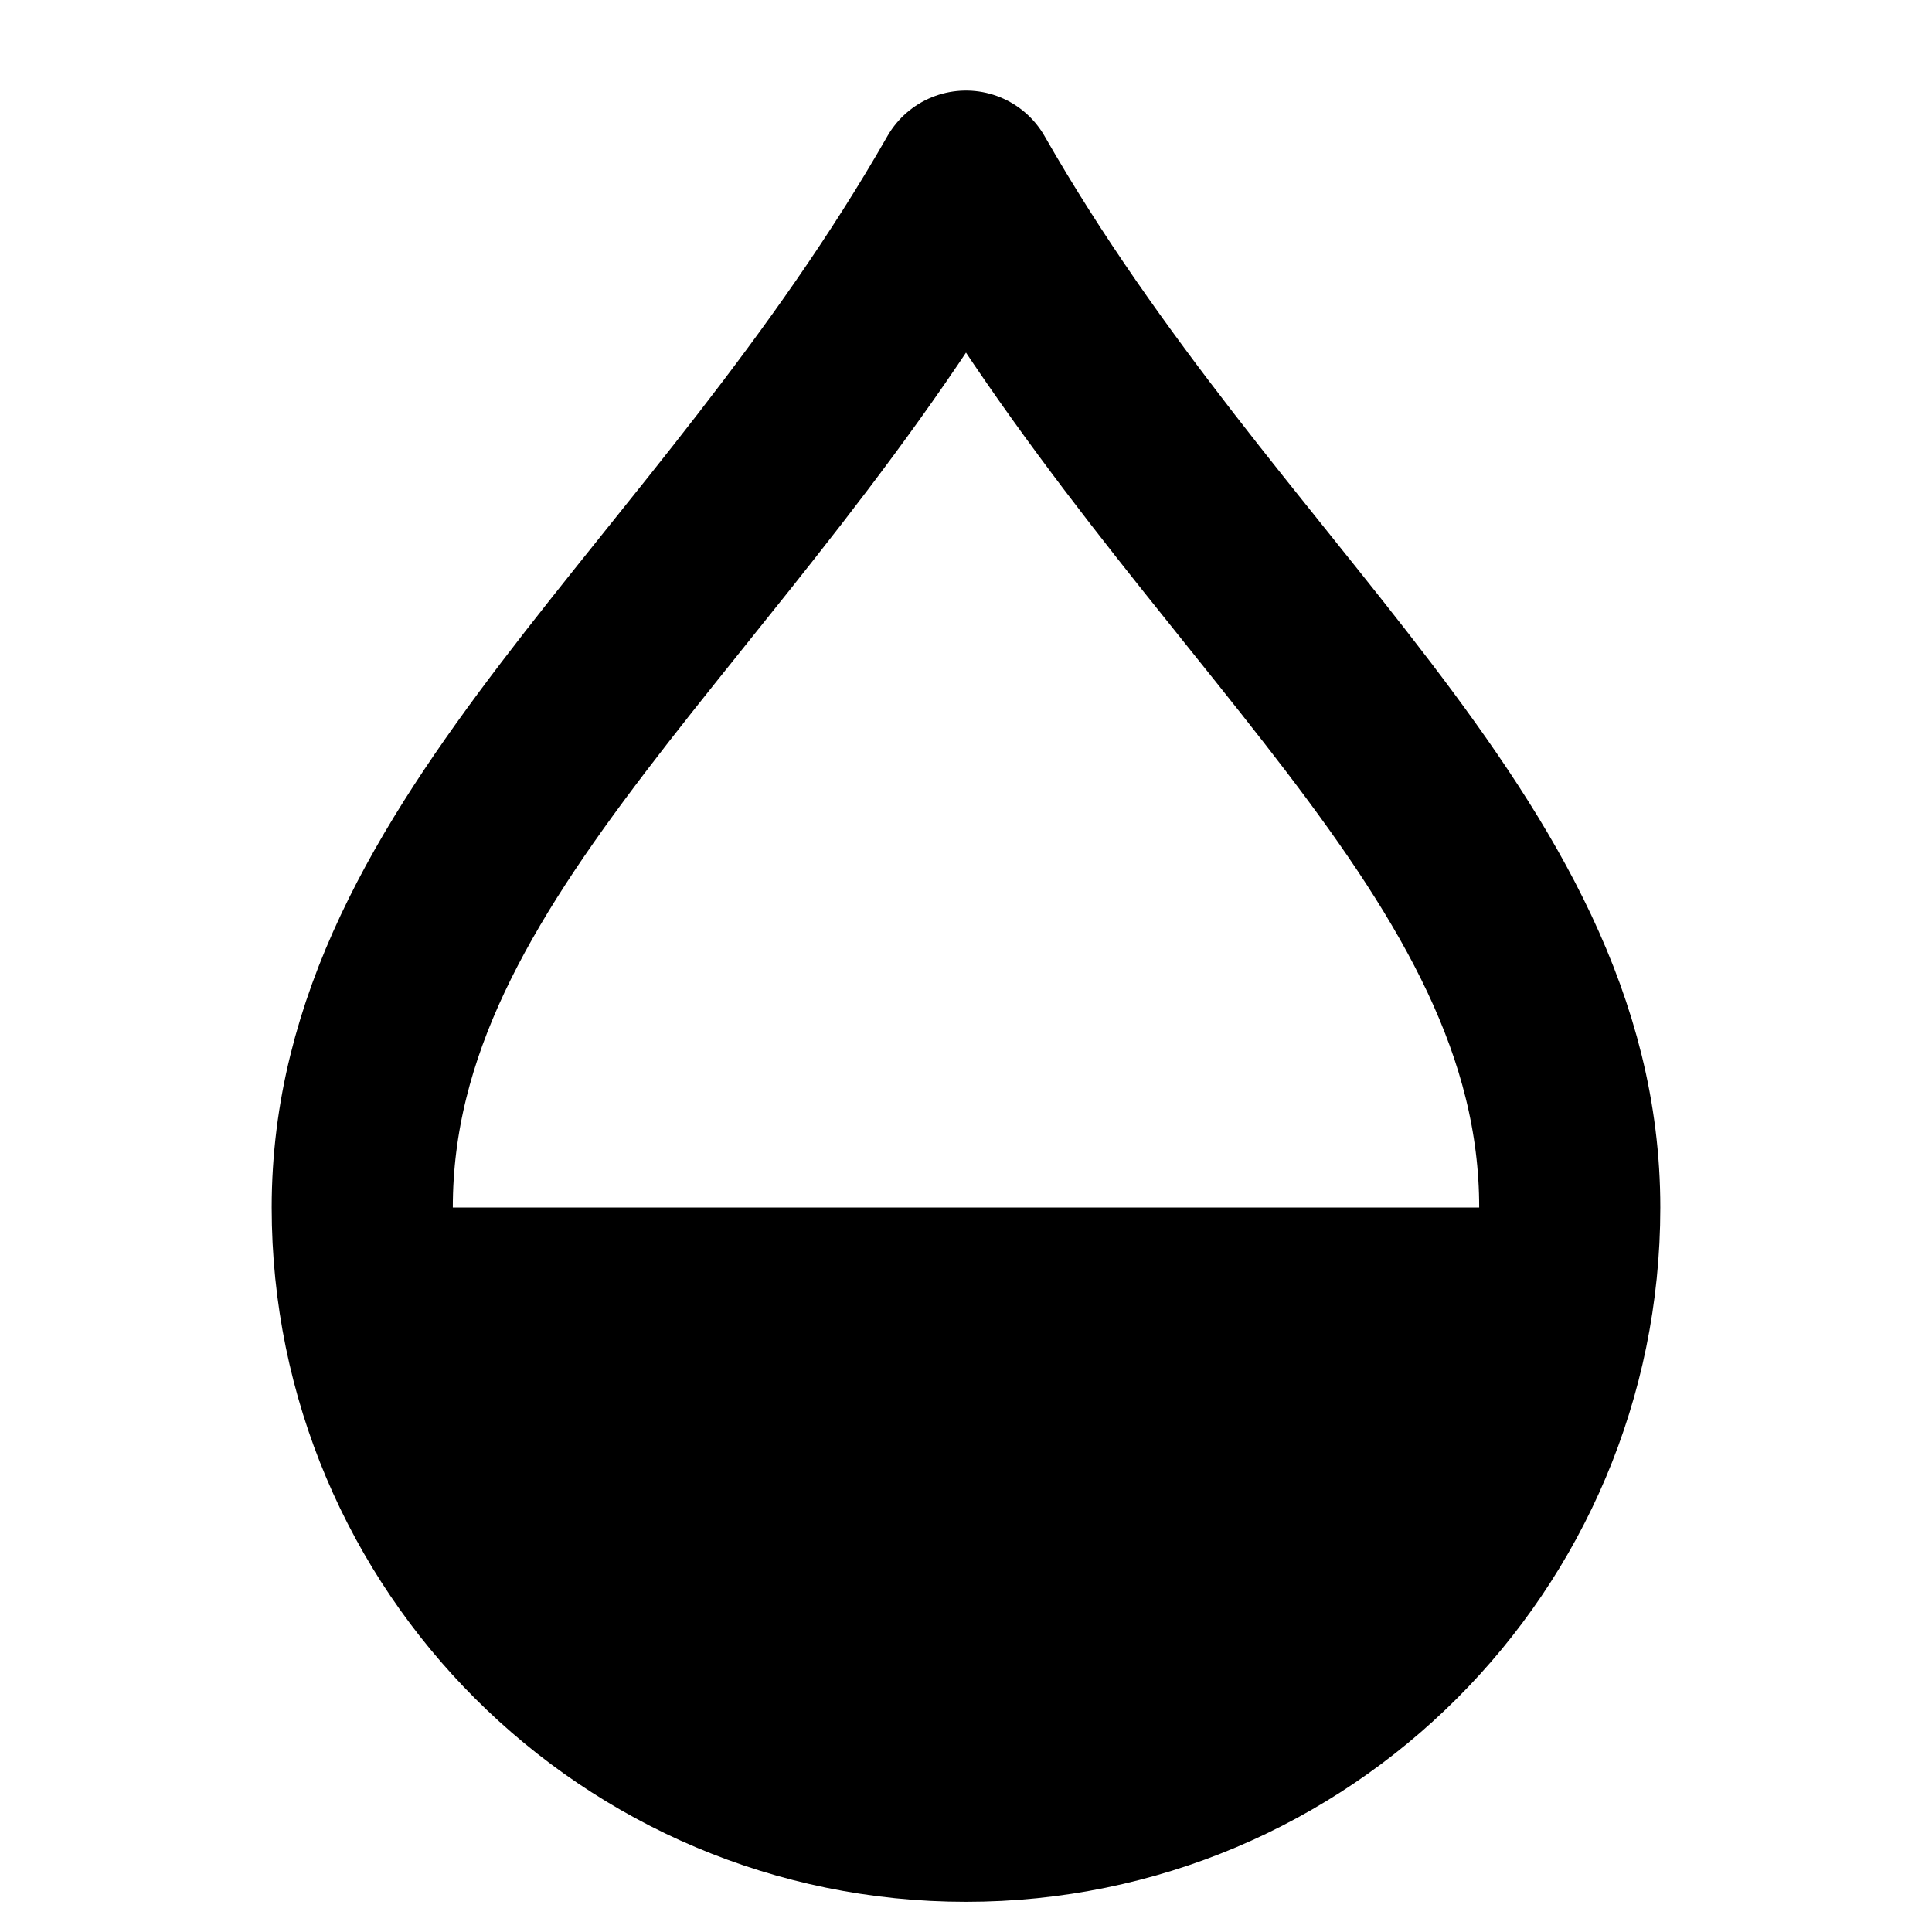
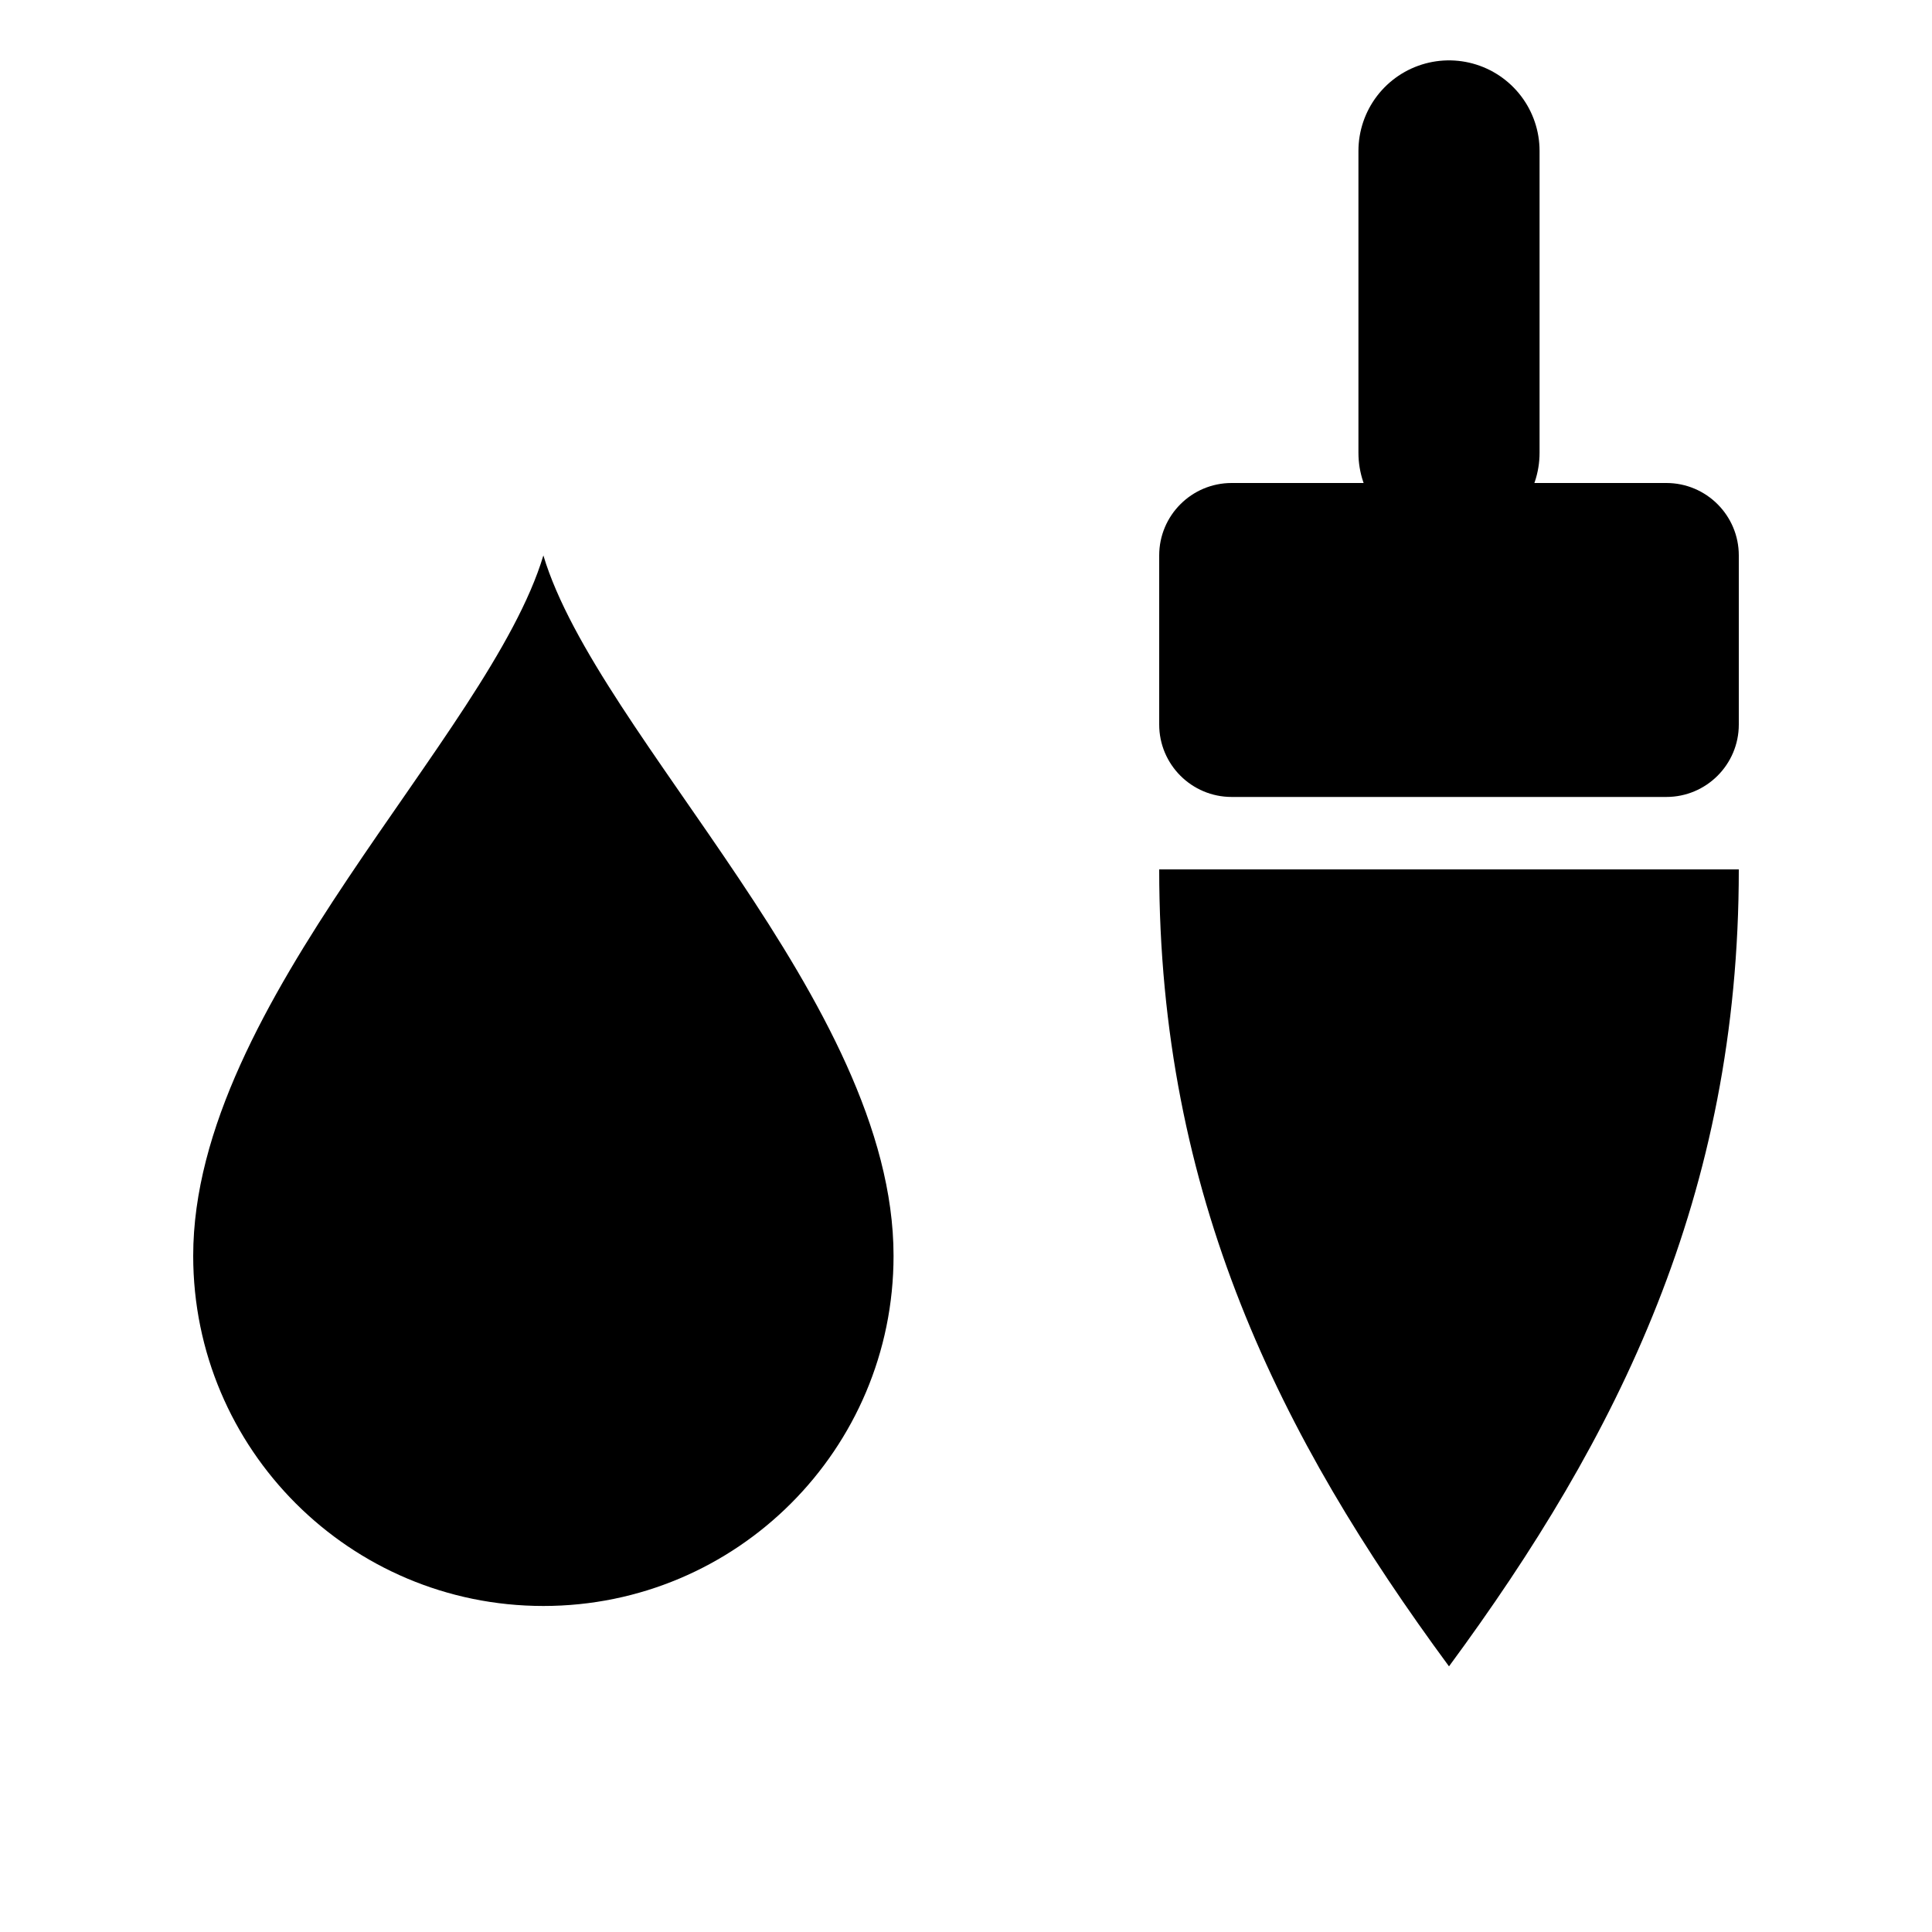
- <svg xmlns="http://www.w3.org/2000/svg" width="16" height="16" viewBox="0 0 16 16" fill="none" stroke="currentColor" stroke-width="1.5" stroke-linecap="round" stroke-linejoin="round">
-   <path d="M8 1.5C6 5 3 7 3 10a5 5 0 0 0 10 0C13 7 10 5 8 1.5Z" />
-   <path d="M3.2 10h9.6a4.8 4.8 0 0 1-9.6 0" fill="currentColor" stroke="none" />
+ <svg xmlns="http://www.w3.org/2000/svg" width="16" height="16" viewBox="0 0 16 16">
+   <path fill="none" stroke="currentColor" stroke-width="1.5" stroke-linecap="round" d="M12 1.25v2.5" />
+   <rect x="9.6" y="4" width="4.8" height="2.6" rx=".6" fill="currentColor" />
+   <path fill="currentColor" d="M9.6 7.2h4.8c0 2.7-1 4.7-2.4 6.6-1.4-1.9-2.4-3.9-2.4-6.6z" />
+   <path fill="currentColor" d="M4.5 4.6c-.45 1.5-2.9 3.7-2.9 5.8a2.9 2.9 0 0 0 5.8 0c0-2.1-2.45-4.3-2.9-5.8z" />
</svg>
